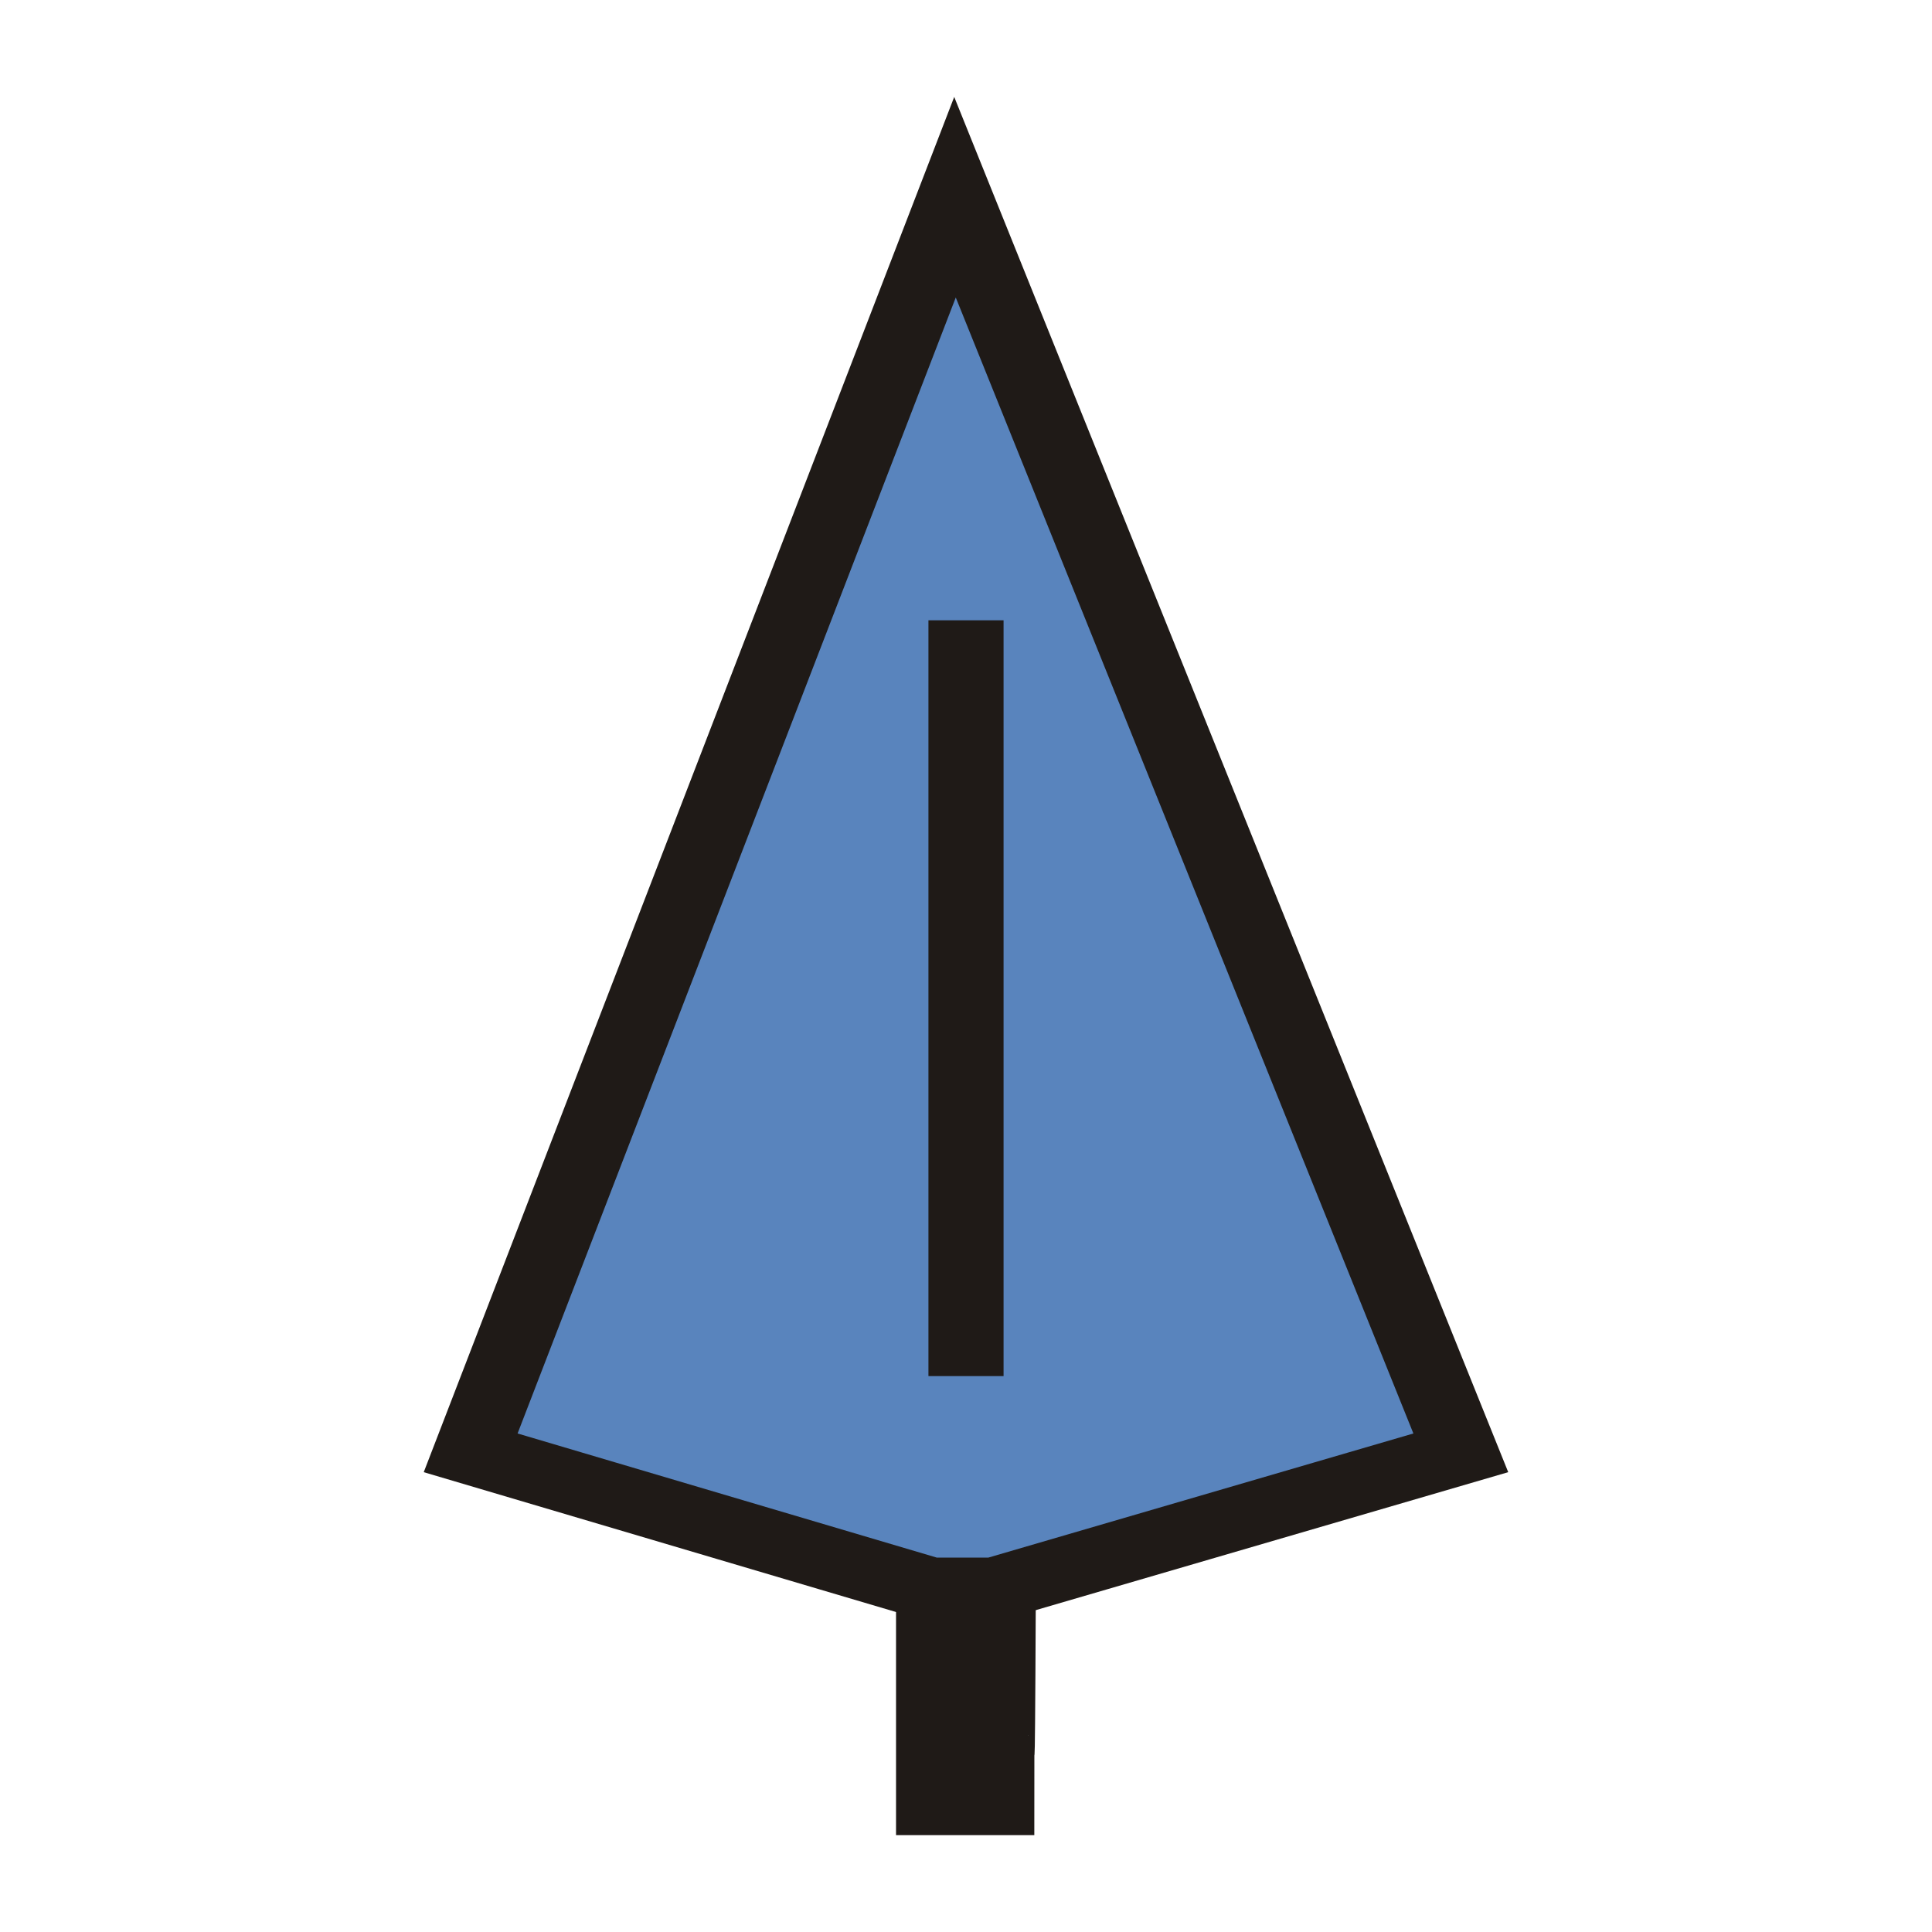
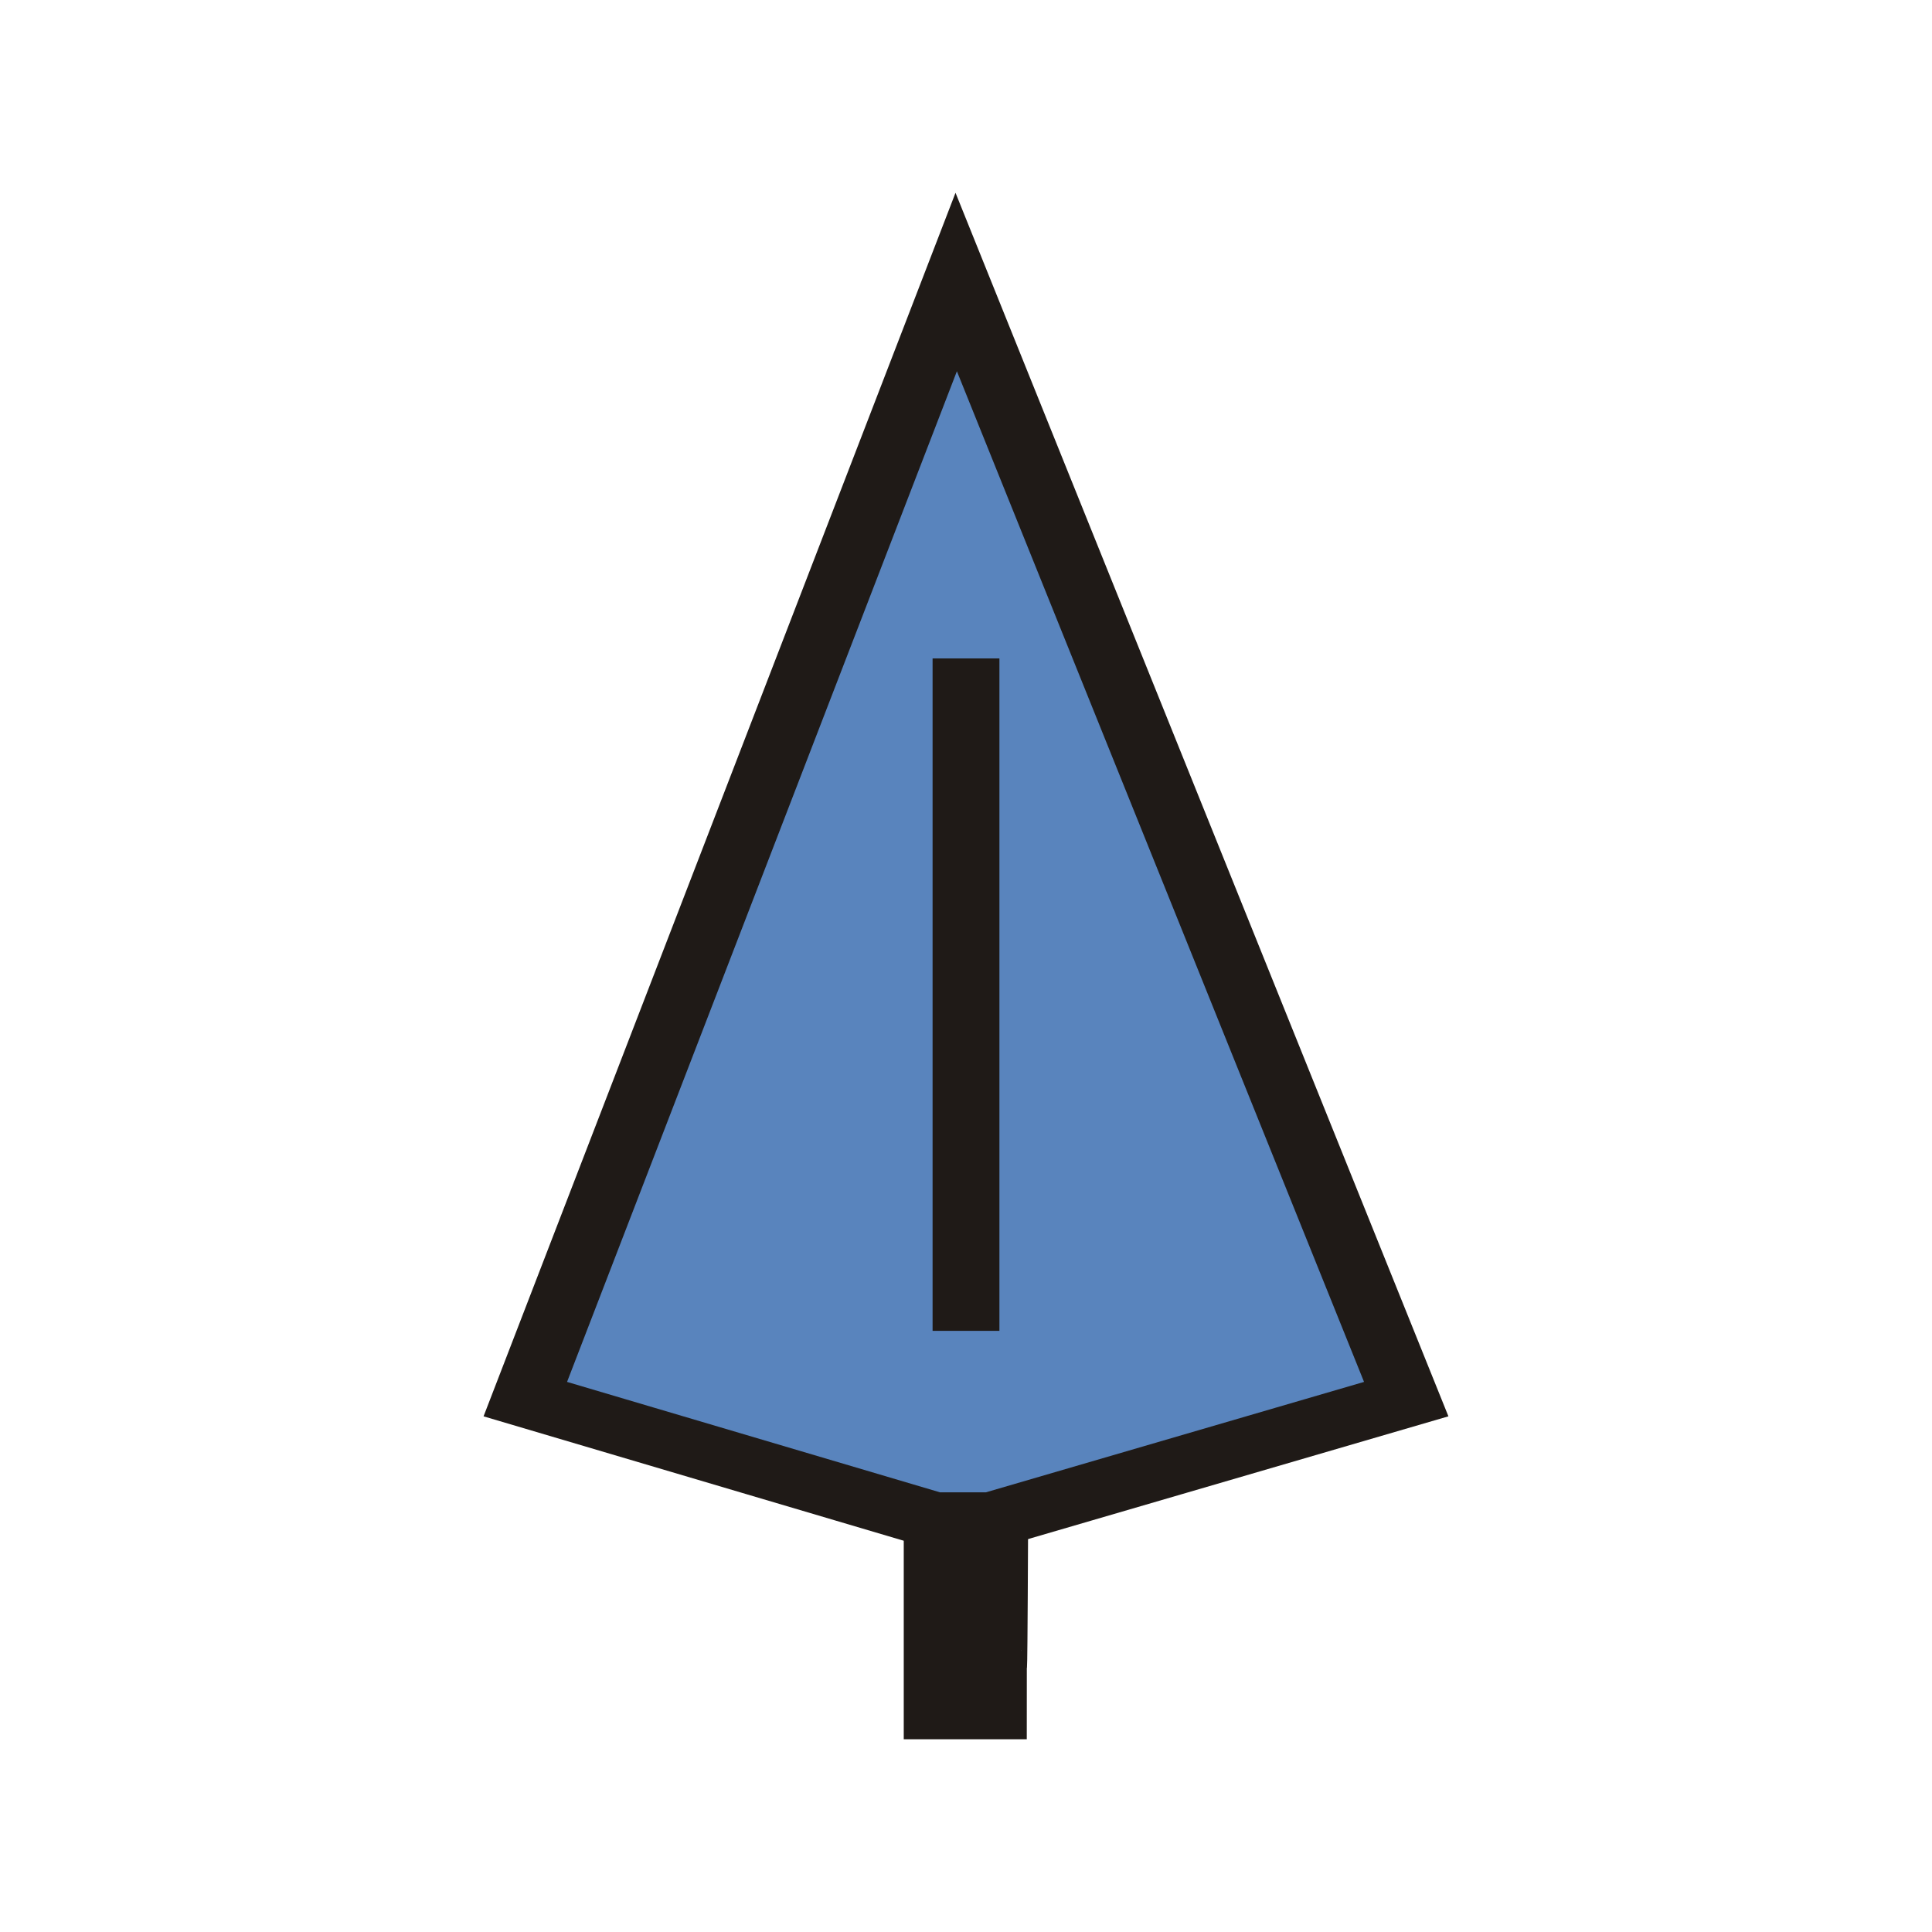
<svg xmlns="http://www.w3.org/2000/svg" viewBox="0 0 100 100" version="1.1" id="svg2" xml:space="preserve" width="100" height="100">
  <defs id="defs2" />
-   <g style="clip-rule:evenodd;fill:#5984bd;fill-opacity:1;fill-rule:evenodd;image-rendering:optimizeQuality;shape-rendering:geometricPrecision" id="g2" transform="matrix(2.097562,0,0,2.097562,-2.439056,-2.446634)">
+   <g style="clip-rule:evenodd;fill:#5984bd;fill-opacity:1;fill-rule:evenodd;image-rendering:optimizeQuality;shape-rendering:geometricPrecision" id="g2" transform="matrix(1.866162,0,0,1.866162,3.34593,3.339188)">
    <g stroke="#1f1a17" stroke-width="1.531" transform="matrix(1.210875,0,0,-1.009872,-392.5823,266.3354)" id="g4" style="fill:#5984bd;fill-opacity:1">
      <g transform="translate(-125.2854,-2.813869)" id="g3" style="fill:#5984bd;fill-opacity:1">
        <path d="m 469.921,260.572 -9.87,-30.681 9.368,-3.326 h 1.311 l 9.499,3.326 z" fill="url(#a)" stroke-width="1.531" id="path2-3" style="fill:#5984bd;fill-opacity:1" />
        <path d="m 469.485,226.492 v -5.177 h 1.287 c 0,3.126 0.006,-1.498 0.031,5.168 z" fill="none" stroke-width="1.531" id="path3" style="fill:#5984bd;fill-opacity:1" />
      </g>
      <path d="M 344.86,247.42 V 228.952" fill="none" id="path4" style="fill:#5984bd;fill-opacity:1" />
    </g>
  </g>
</svg>
